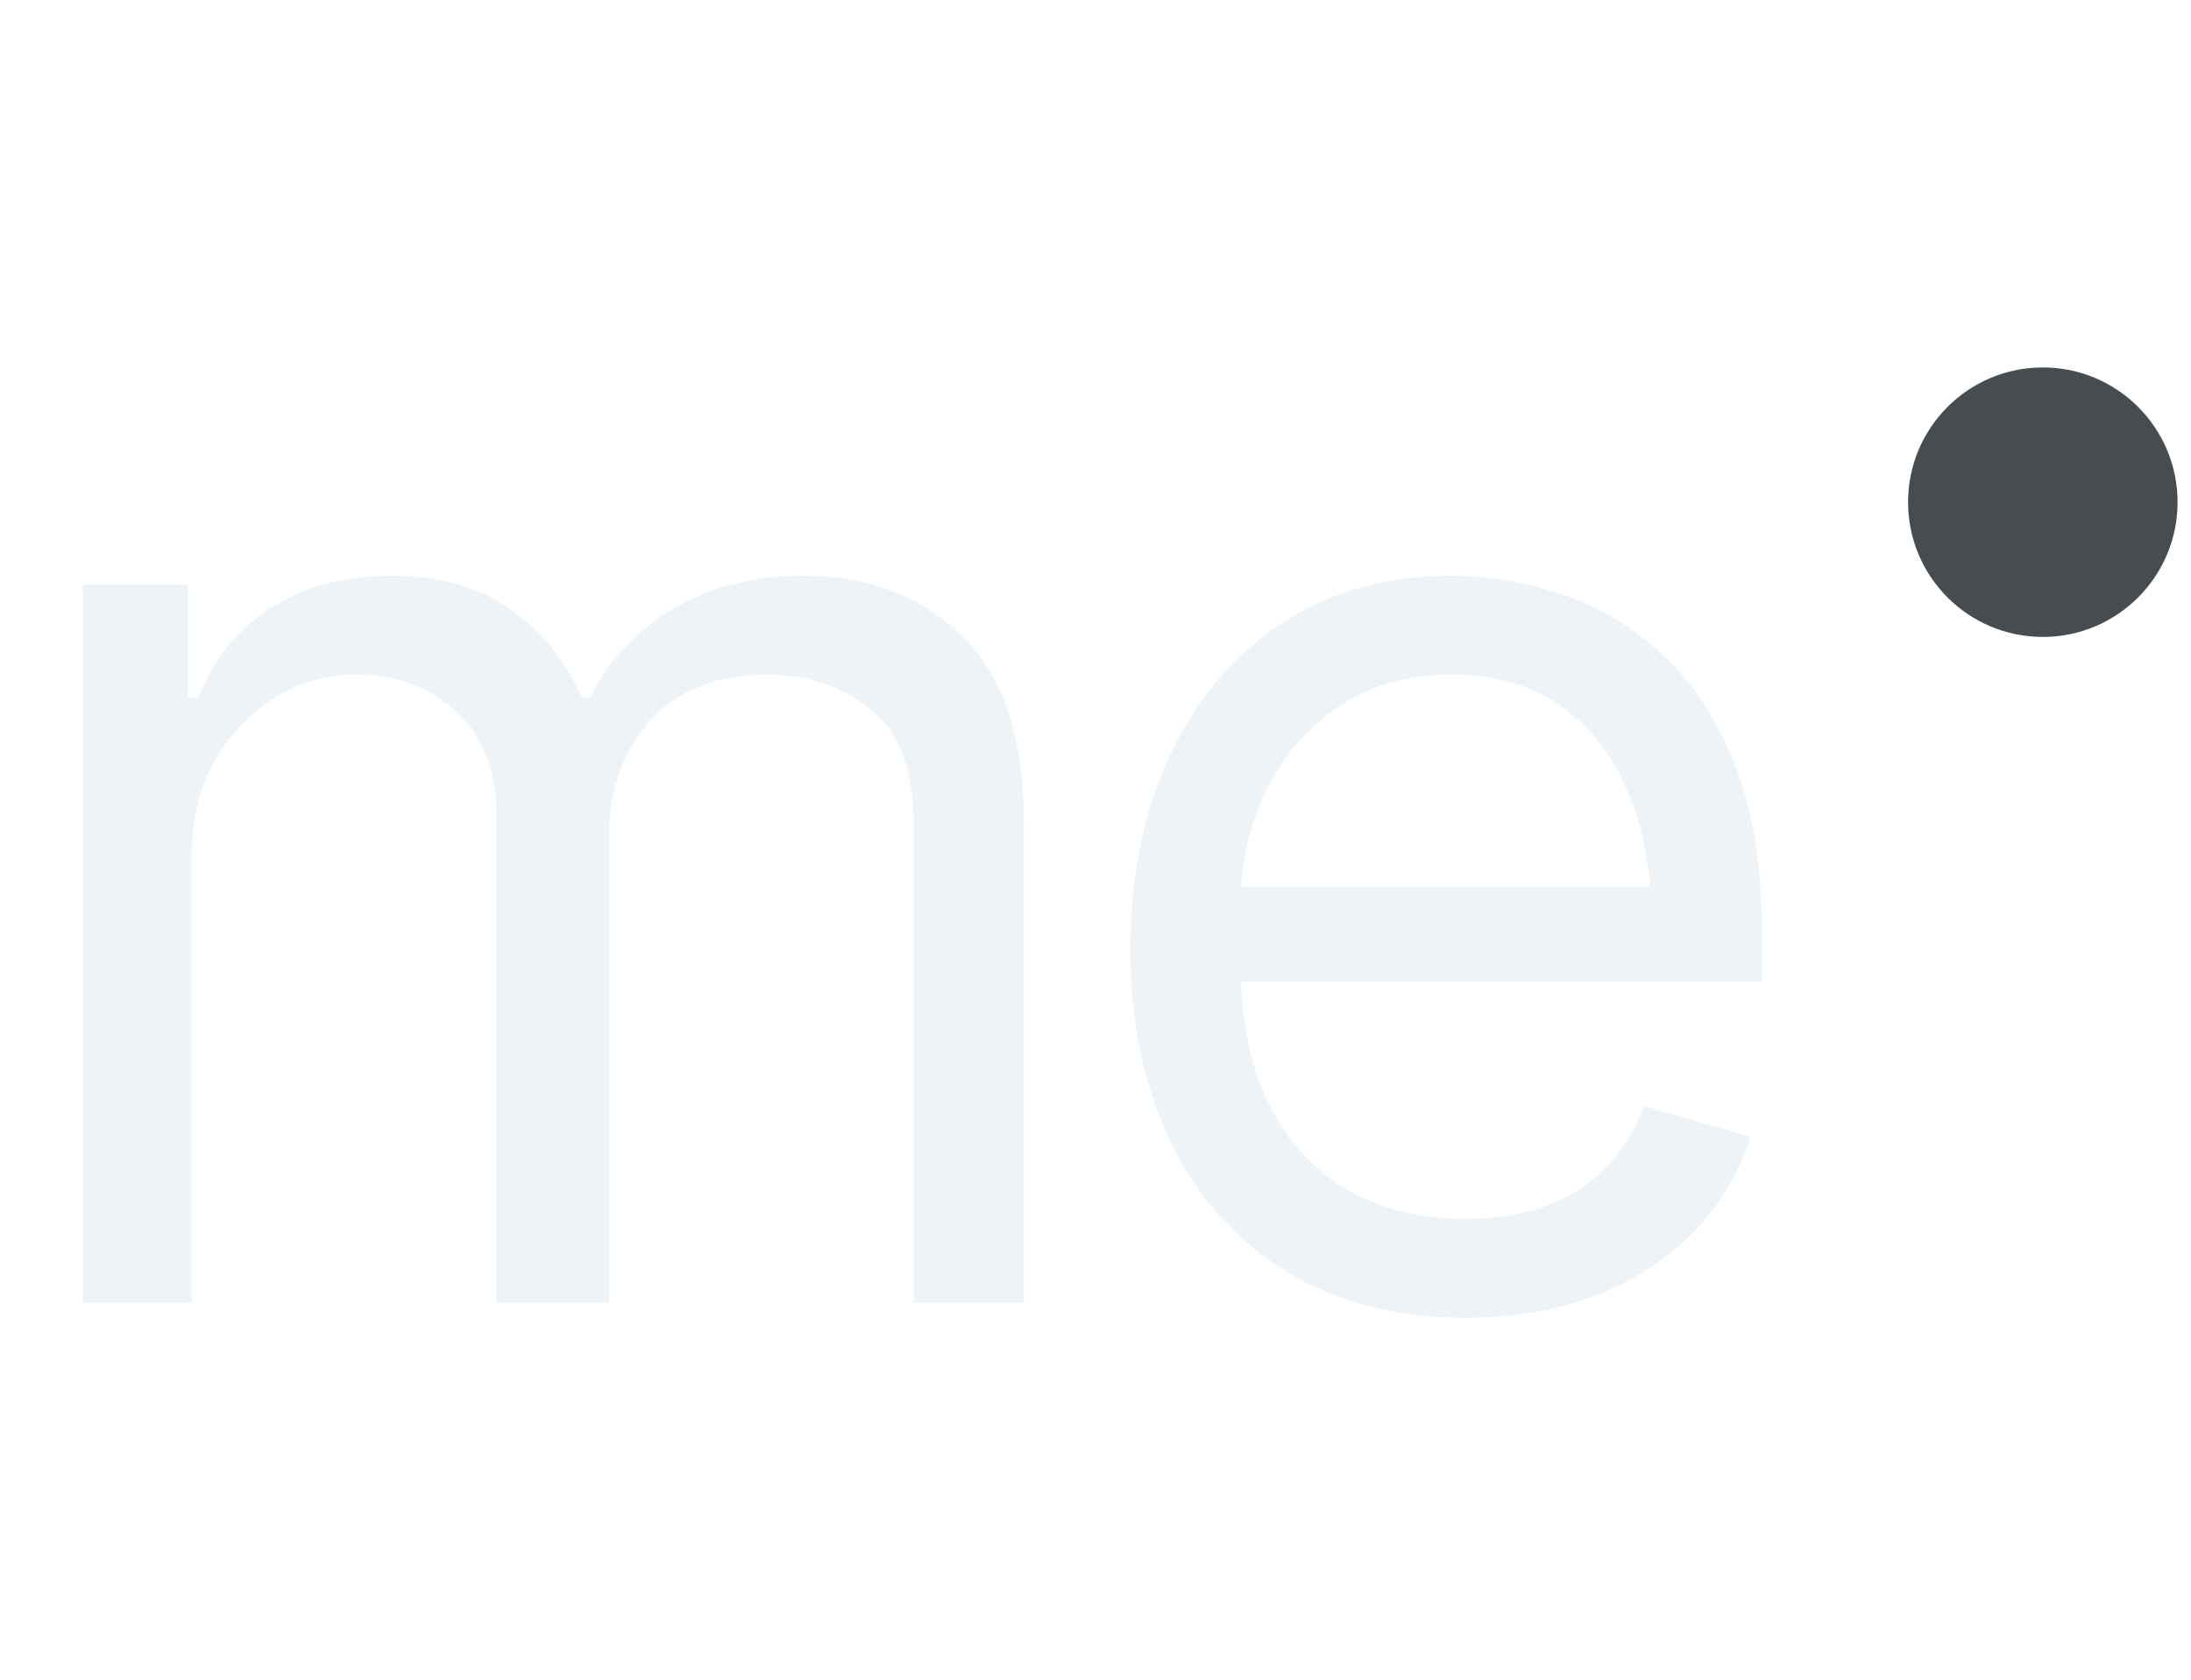
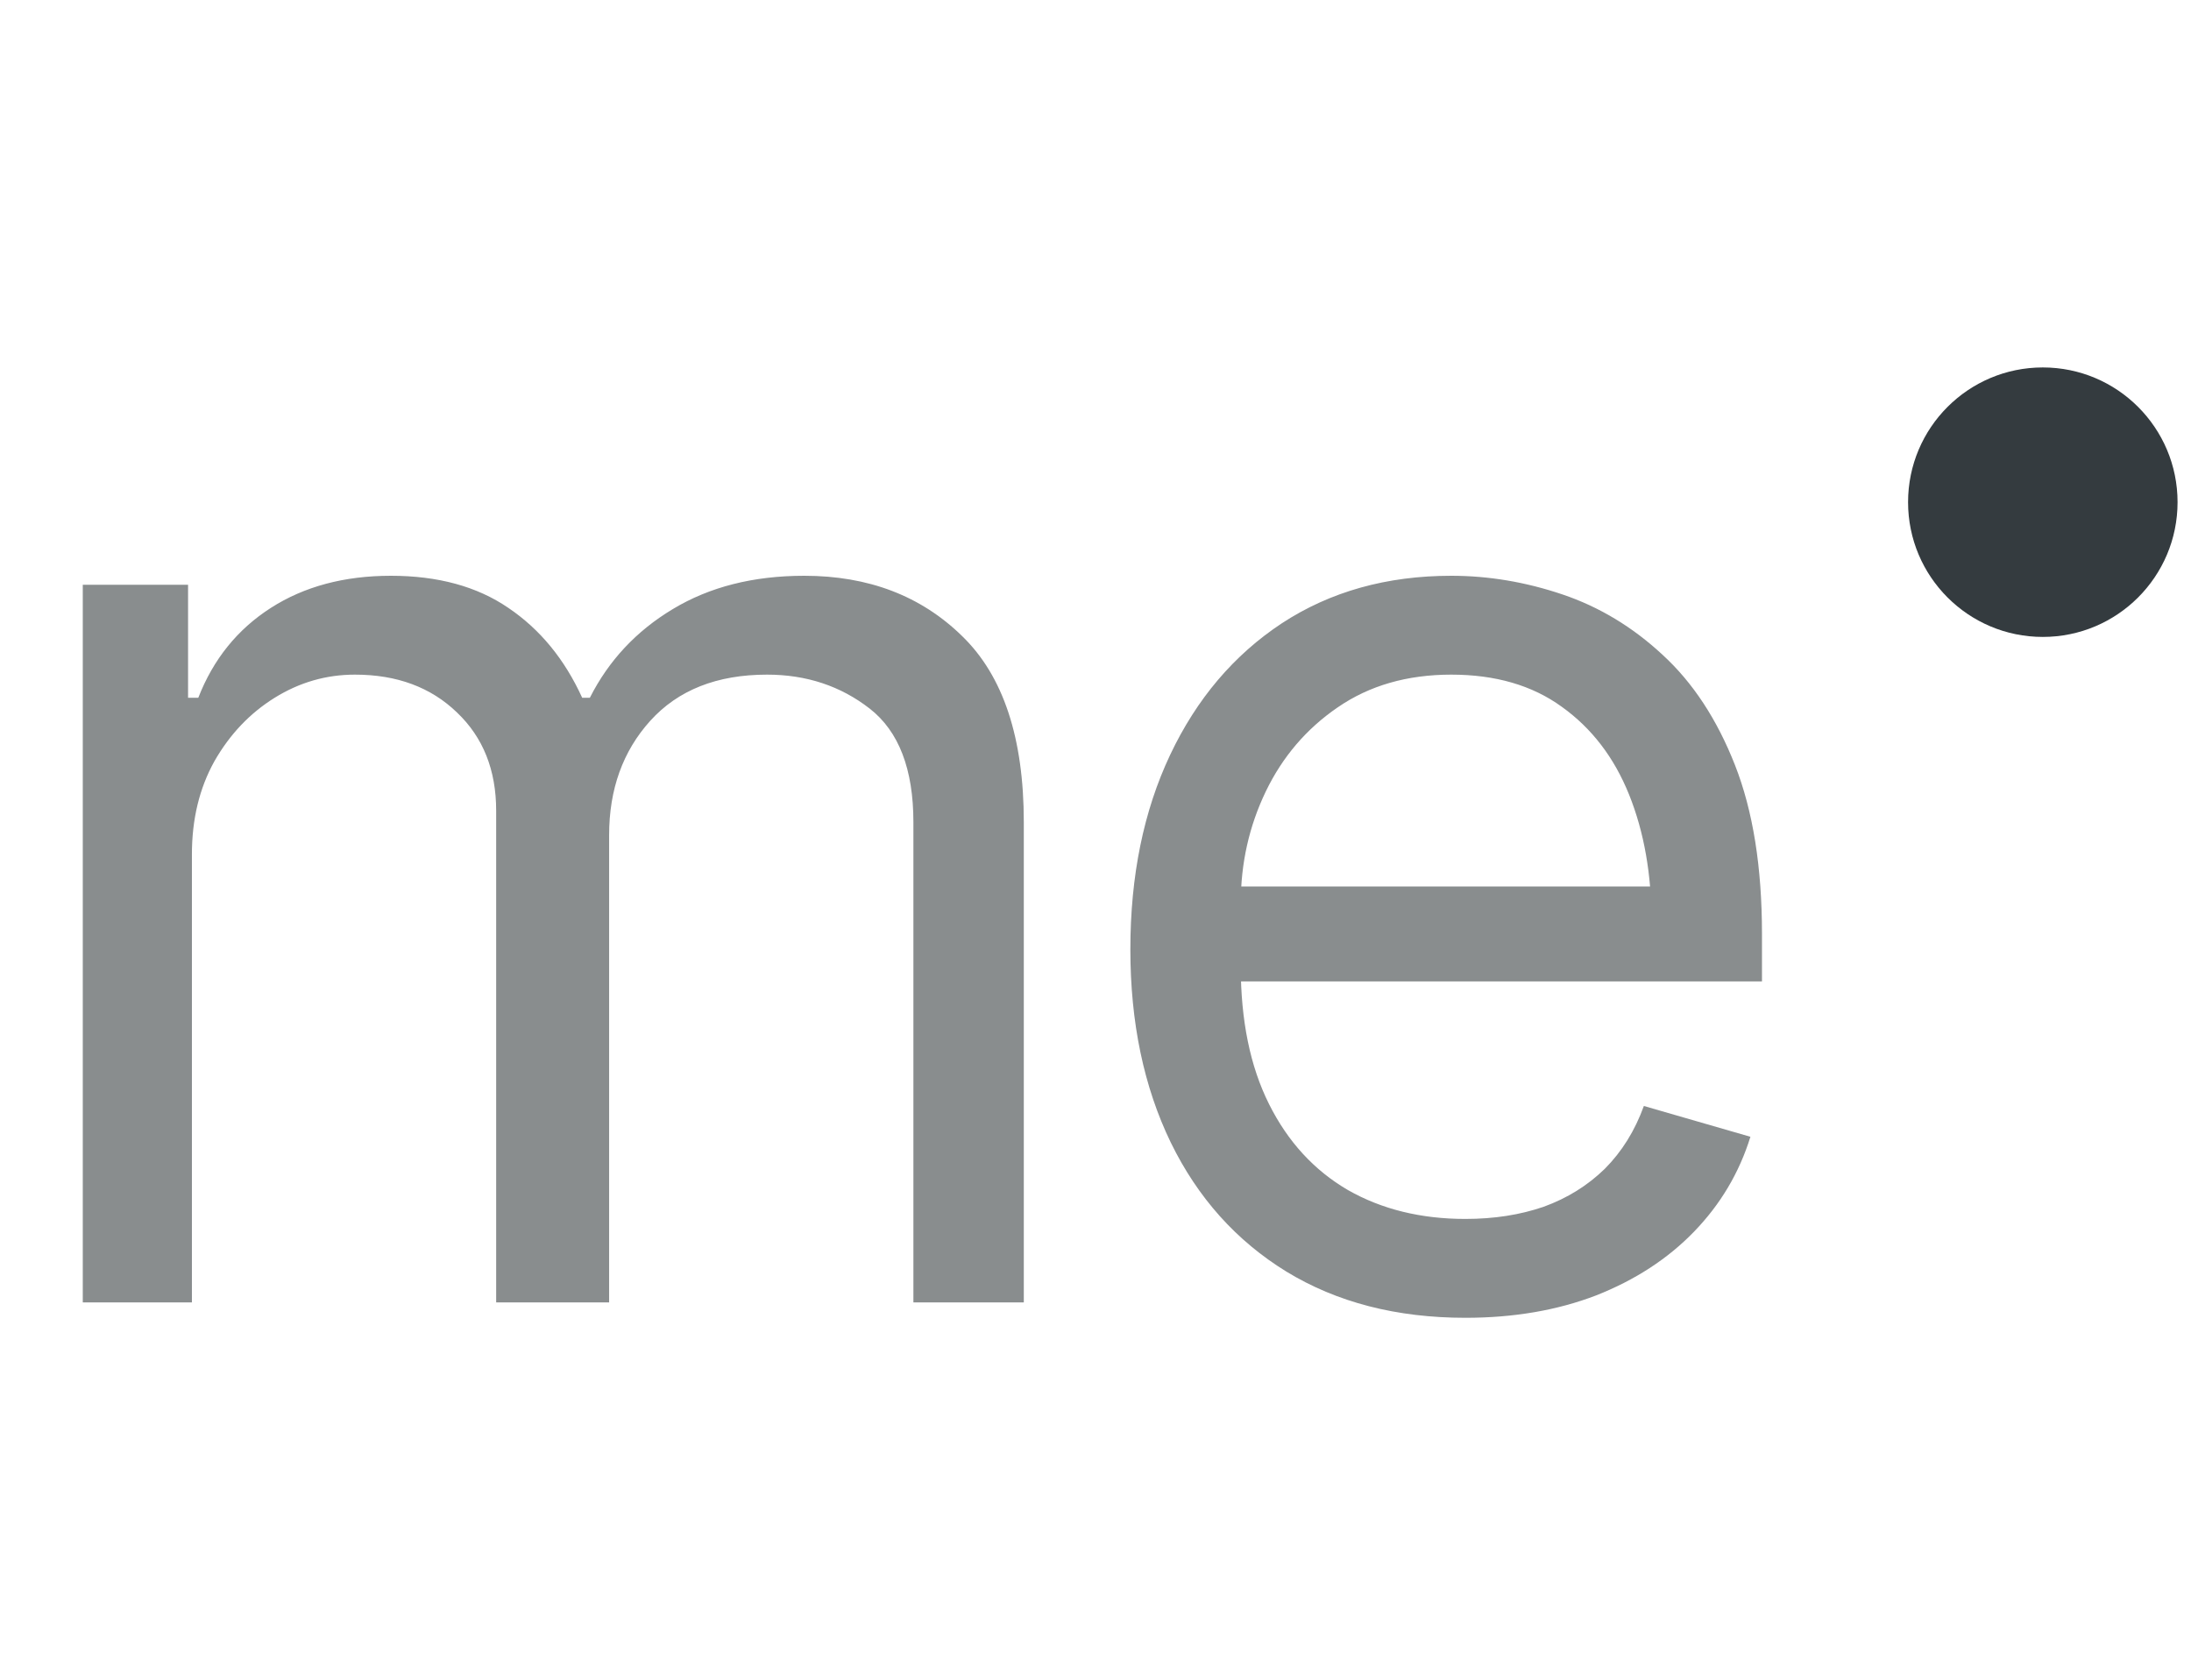
<svg xmlns="http://www.w3.org/2000/svg" width="90" height="69" viewBox="0 0 90 69" fill="none">
-   <path opacity="0.64" d="M3.4 53.5V24.021H7.725V28.662H8.146C8.762 27.08 9.755 25.85 11.126 24.971C12.497 24.092 14.141 23.652 16.057 23.652C17.99 23.652 19.599 24.092 20.882 24.971C22.183 25.85 23.193 27.08 23.914 28.662H24.23C25.004 27.133 26.138 25.92 27.632 25.023C29.144 24.109 30.945 23.652 33.037 23.652C35.674 23.652 37.836 24.479 39.523 26.131C41.211 27.766 42.055 30.314 42.055 33.777V53.5H37.52V33.777C37.52 31.598 36.922 30.042 35.727 29.11C34.531 28.179 33.125 27.713 31.508 27.713C29.451 27.713 27.852 28.346 26.709 29.611C25.584 30.859 25.021 32.424 25.021 34.305V53.5H20.381V33.303C20.381 31.633 19.845 30.288 18.773 29.269C17.7 28.231 16.303 27.713 14.58 27.713C13.402 27.713 12.304 28.029 11.284 28.662C10.265 29.295 9.438 30.165 8.806 31.273C8.19 32.38 7.883 33.654 7.883 35.096V53.5H3.4ZM60.195 54.133C57.365 54.133 54.913 53.5 52.839 52.234C50.782 50.969 49.2 49.202 48.093 46.935C46.985 44.649 46.432 42.004 46.432 38.998C46.432 35.975 46.977 33.312 48.066 31.009C49.156 28.706 50.685 26.904 52.654 25.604C54.641 24.303 56.961 23.652 59.615 23.652C61.145 23.652 62.665 23.907 64.177 24.417C65.689 24.927 67.06 25.753 68.29 26.895C69.538 28.038 70.531 29.55 71.269 31.431C72.008 33.312 72.377 35.623 72.377 38.365V40.316H49.648V36.414H69.925L67.842 37.891C67.842 35.922 67.534 34.173 66.919 32.644C66.304 31.114 65.381 29.91 64.15 29.031C62.938 28.152 61.426 27.713 59.615 27.713C57.805 27.713 56.249 28.161 54.948 29.058C53.665 29.936 52.681 31.088 51.995 32.512C51.31 33.935 50.967 35.465 50.967 37.1V39.684C50.967 41.916 51.353 43.806 52.127 45.352C52.9 46.899 53.981 48.077 55.37 48.886C56.759 49.677 58.367 50.072 60.195 50.072C61.373 50.072 62.445 49.905 63.412 49.571C64.379 49.22 65.214 48.701 65.917 48.016C66.62 47.312 67.156 46.451 67.525 45.432L71.902 46.697C71.445 48.174 70.672 49.475 69.582 50.6C68.51 51.707 67.174 52.577 65.574 53.21C63.975 53.825 62.182 54.133 60.195 54.133Z" fill="#C6D8E4" fill-opacity="0.45" />
-   <circle cx="83.913" cy="20.629" r="5.535" fill="#464C4F" />
+   <path opacity="0.64" d="M3.4 53.5V24.021H7.725V28.662H8.146C8.762 27.08 9.755 25.85 11.126 24.971C12.497 24.092 14.141 23.652 16.057 23.652C17.99 23.652 19.599 24.092 20.882 24.971C22.183 25.85 23.193 27.08 23.914 28.662H24.23C25.004 27.133 26.138 25.92 27.632 25.023C29.144 24.109 30.945 23.652 33.037 23.652C35.674 23.652 37.836 24.479 39.523 26.131C41.211 27.766 42.055 30.314 42.055 33.777V53.5H37.52V33.777C37.52 31.598 36.922 30.042 35.727 29.11C34.531 28.179 33.125 27.713 31.508 27.713C29.451 27.713 27.852 28.346 26.709 29.611C25.584 30.859 25.021 32.424 25.021 34.305V53.5H20.381V33.303C20.381 31.633 19.845 30.288 18.773 29.269C17.7 28.231 16.303 27.713 14.58 27.713C13.402 27.713 12.304 28.029 11.284 28.662C10.265 29.295 9.438 30.165 8.806 31.273C8.19 32.38 7.883 33.654 7.883 35.096V53.5H3.4ZM60.195 54.133C57.365 54.133 54.913 53.5 52.839 52.234C50.782 50.969 49.2 49.202 48.093 46.935C46.985 44.649 46.432 42.004 46.432 38.998C46.432 35.975 46.977 33.312 48.066 31.009C49.156 28.706 50.685 26.904 52.654 25.604C54.641 24.303 56.961 23.652 59.615 23.652C61.145 23.652 62.665 23.907 64.177 24.417C65.689 24.927 67.06 25.753 68.29 26.895C69.538 28.038 70.531 29.55 71.269 31.431C72.008 33.312 72.377 35.623 72.377 38.365V40.316H49.648V36.414H69.925L67.842 37.891C67.842 35.922 67.534 34.173 66.919 32.644C66.304 31.114 65.381 29.91 64.15 29.031C62.938 28.152 61.426 27.713 59.615 27.713C57.805 27.713 56.249 28.161 54.948 29.058C53.665 29.936 52.681 31.088 51.995 32.512C51.31 33.935 50.967 35.465 50.967 37.1V39.684C50.967 41.916 51.353 43.806 52.127 45.352C52.9 46.899 53.981 48.077 55.37 48.886C56.759 49.677 58.367 50.072 60.195 50.072C61.373 50.072 62.445 49.905 63.412 49.571C64.379 49.22 65.214 48.701 65.917 48.016C66.62 47.312 67.156 46.451 67.525 45.432L71.902 46.697C71.445 48.174 70.672 49.475 69.582 50.6C68.51 51.707 67.174 52.577 65.574 53.21C63.975 53.825 62.182 54.133 60.195 54.133Z" fill="#464C4F" />
+   <circle cx="83.913" cy="20.629" r="5.535" fill="#343B3F" />
</svg>
